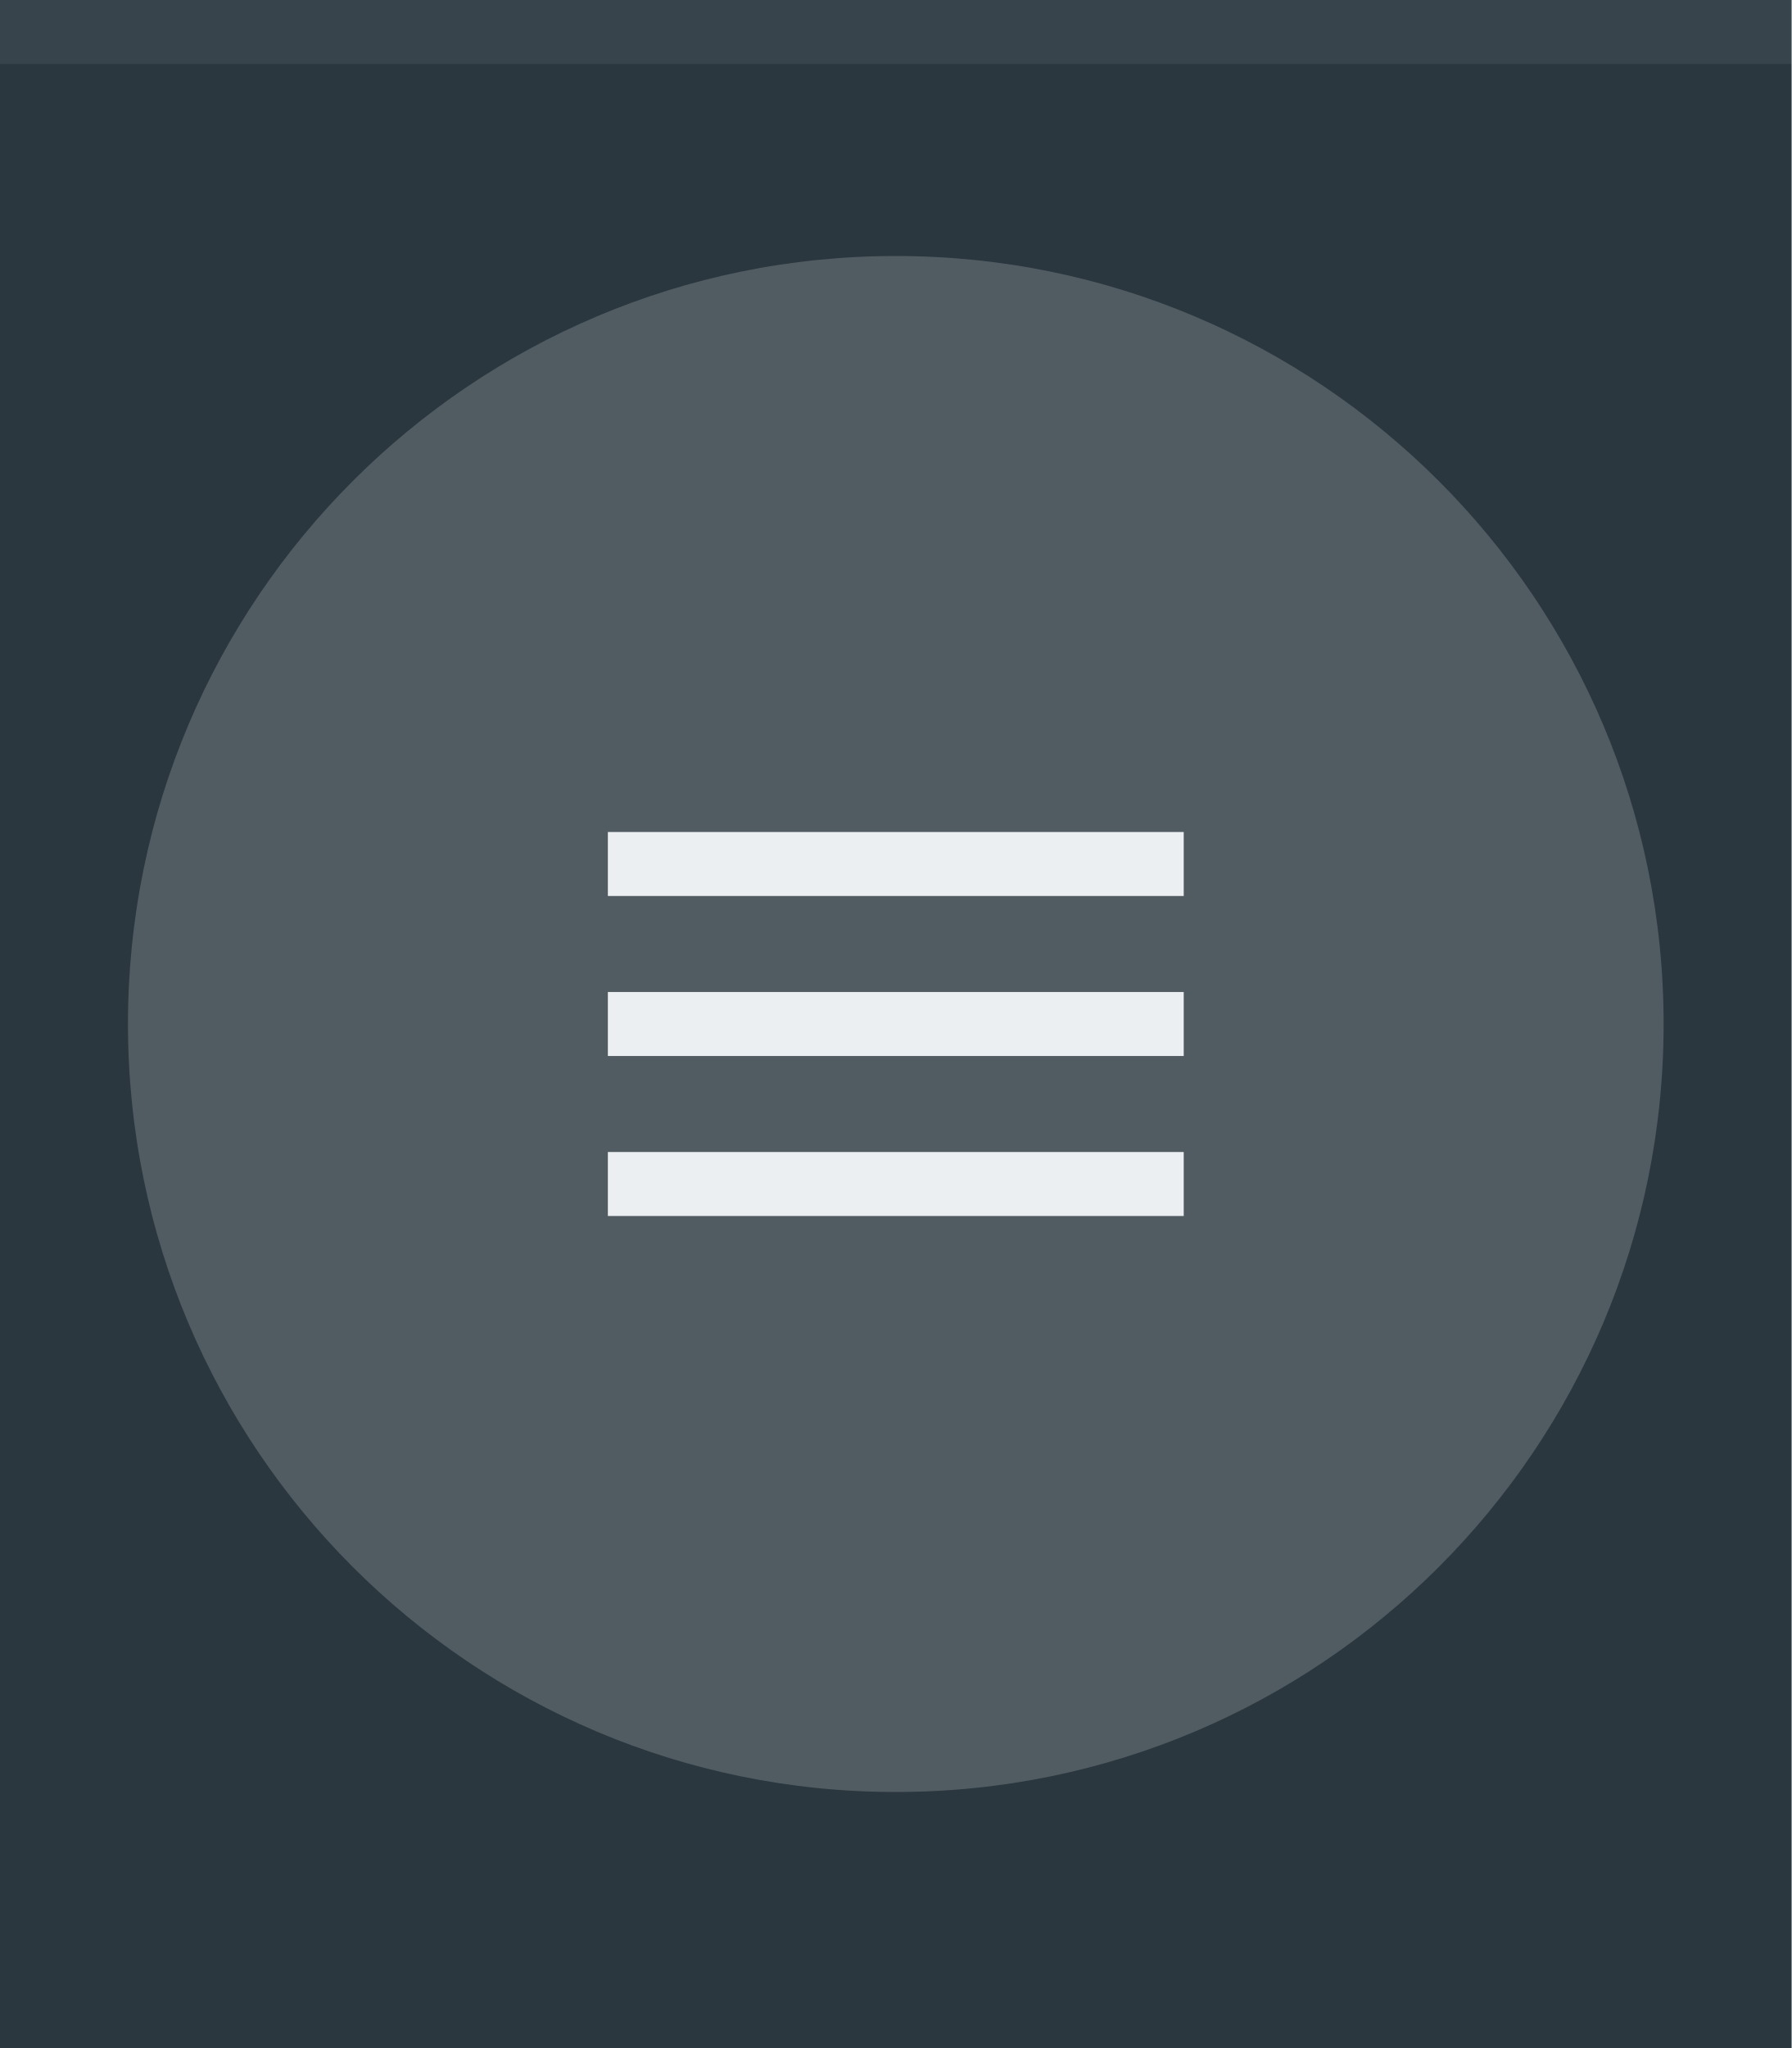
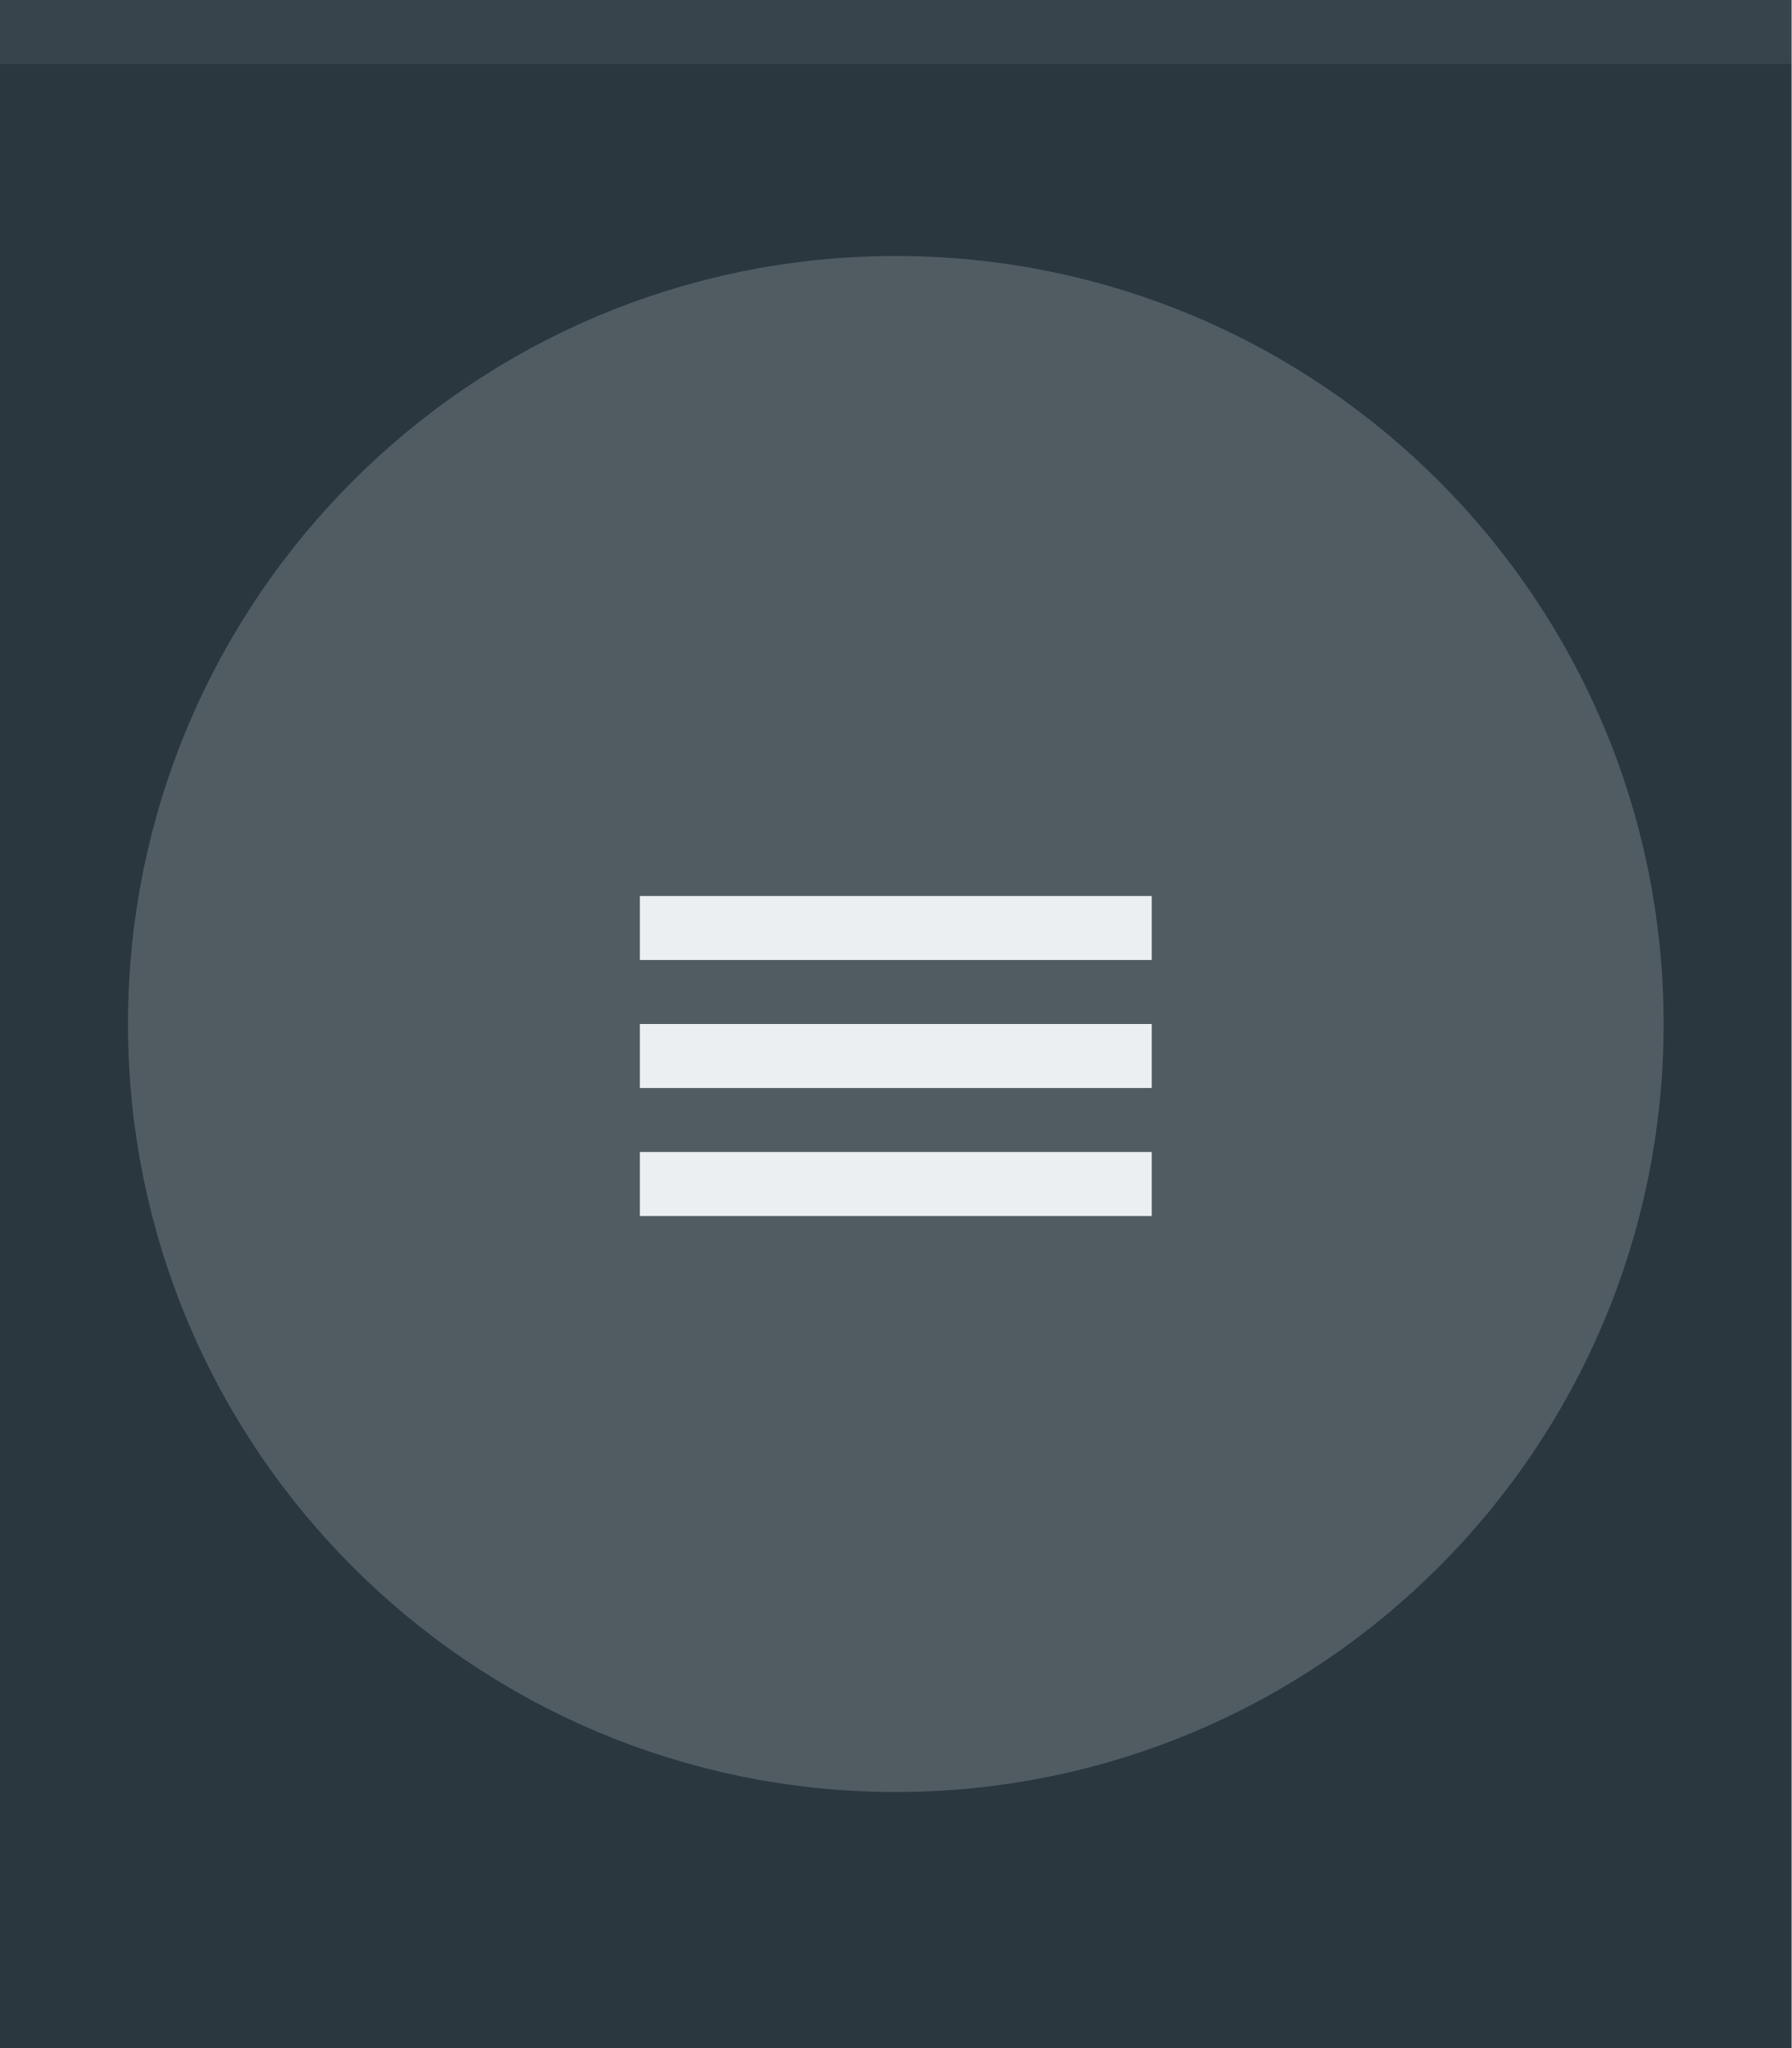
<svg xmlns="http://www.w3.org/2000/svg" width="28" height="32" viewBox="0 0 28 32" id="svg4142" version="1.1">
  <defs id="defs4144" />
  <g id="layer1" transform="translate(0,-1020.362)">
    <rect style="opacity:1;fill:#2a373e;fill-opacity:1;fill-rule:evenodd;stroke:none;stroke-width:2.745;stroke-linecap:butt;stroke-linejoin:miter;stroke-miterlimit:4;stroke-dasharray:none;stroke-dashoffset:478.437;stroke-opacity:1" id="rect4741" width="28" height="32" x="0" y="1020.362" />
    <circle style="fill:#eceff1;fill-opacity:0.2;stroke:none;stroke-width:0.5;stroke-linejoin:miter;stroke-miterlimit:4;stroke-dasharray:none;stroke-opacity:1" id="path2994" cx="1036.362" cy="-14" r="12" transform="matrix(0,1,-1,0,0,0)" />
    <rect style="opacity:1;fill:#ffffff;fill-opacity:0.07;fill-rule:evenodd;stroke:none;stroke-width:2.745;stroke-linecap:butt;stroke-linejoin:miter;stroke-miterlimit:4;stroke-dasharray:none;stroke-dashoffset:478.437;stroke-opacity:1" id="rect4959" width="28" height="1" x="0" y="1020.362" />
-     <path id="rect4138-4-8" style="opacity:1;fill:#eceff1;fill-opacity:1;fill-rule:evenodd;stroke:none;stroke-width:2.745;stroke-linecap:butt;stroke-linejoin:miter;stroke-miterlimit:4;stroke-dasharray:none;stroke-dashoffset:478.437;stroke-opacity:1" d="m 9.5,1038.362 9,0 0,1 -9,0 z m 0,-2.5 9,0 0,1 -9,0 z m 0,-2.5 9,0 0,1 -9,0 z" />
+     <g id="g4170" style="fill:#eceff1;fill-opacity:1">
+       <rect y="1034.362" x="10" height="1" width="8" id="rect4138" style="opacity:1;fill:#eceff1;fill-opacity:1;fill-rule:nonzero;stroke:none;stroke-width:1;stroke-linecap:square;stroke-linejoin:round;stroke-miterlimit:0;stroke-dasharray:none;stroke-dashoffset:478.437;stroke-opacity:0.097" />
+       <rect y="1036.362" x="10" height="1" width="8" id="rect4138-3" style="opacity:1;fill:#eceff1;fill-opacity:1;fill-rule:nonzero;stroke:none;stroke-width:1;stroke-linecap:square;stroke-linejoin:round;stroke-miterlimit:0;stroke-dasharray:none;stroke-dashoffset:478.437;stroke-opacity:0.097" />
+       <rect y="1038.362" x="10" height="1" width="8" id="rect4138-3-8" style="opacity:1;fill:#eceff1;fill-opacity:1;fill-rule:nonzero;stroke:none;stroke-width:1;stroke-linecap:square;stroke-linejoin:round;stroke-miterlimit:0;stroke-dasharray:none;stroke-dashoffset:478.437;stroke-opacity:0.097" />
+     </g>
  </g>
</svg>
